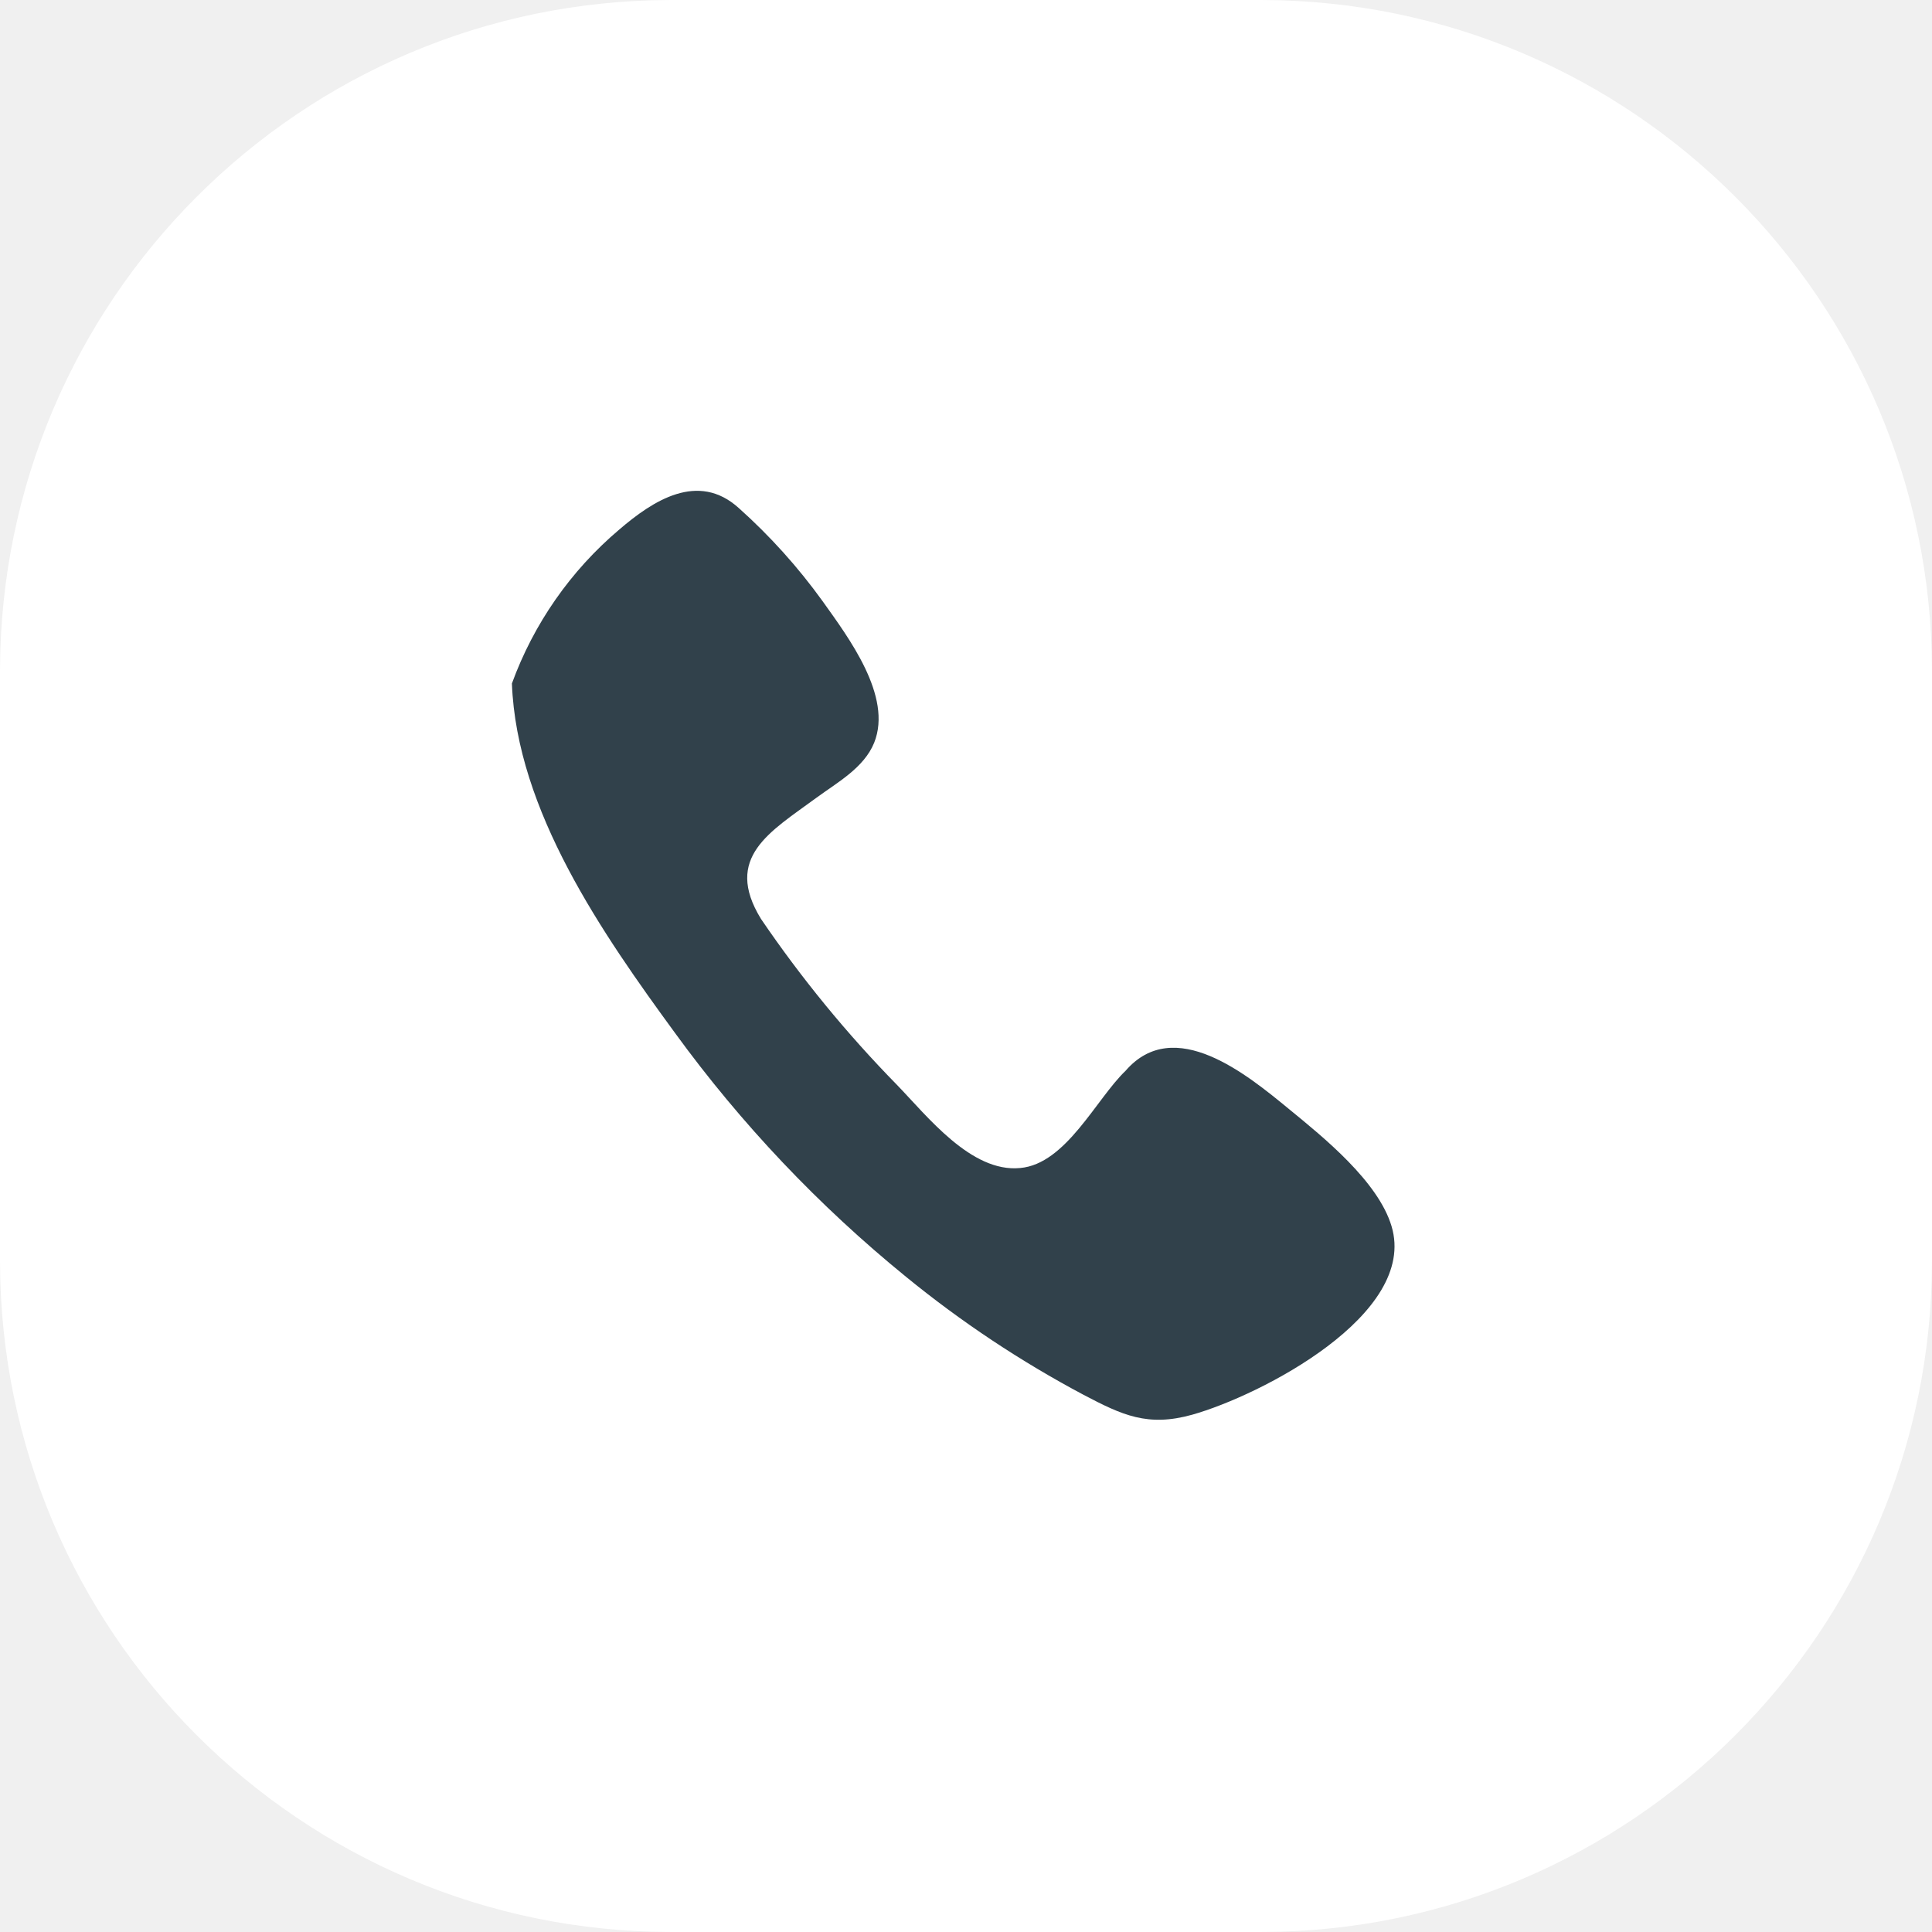
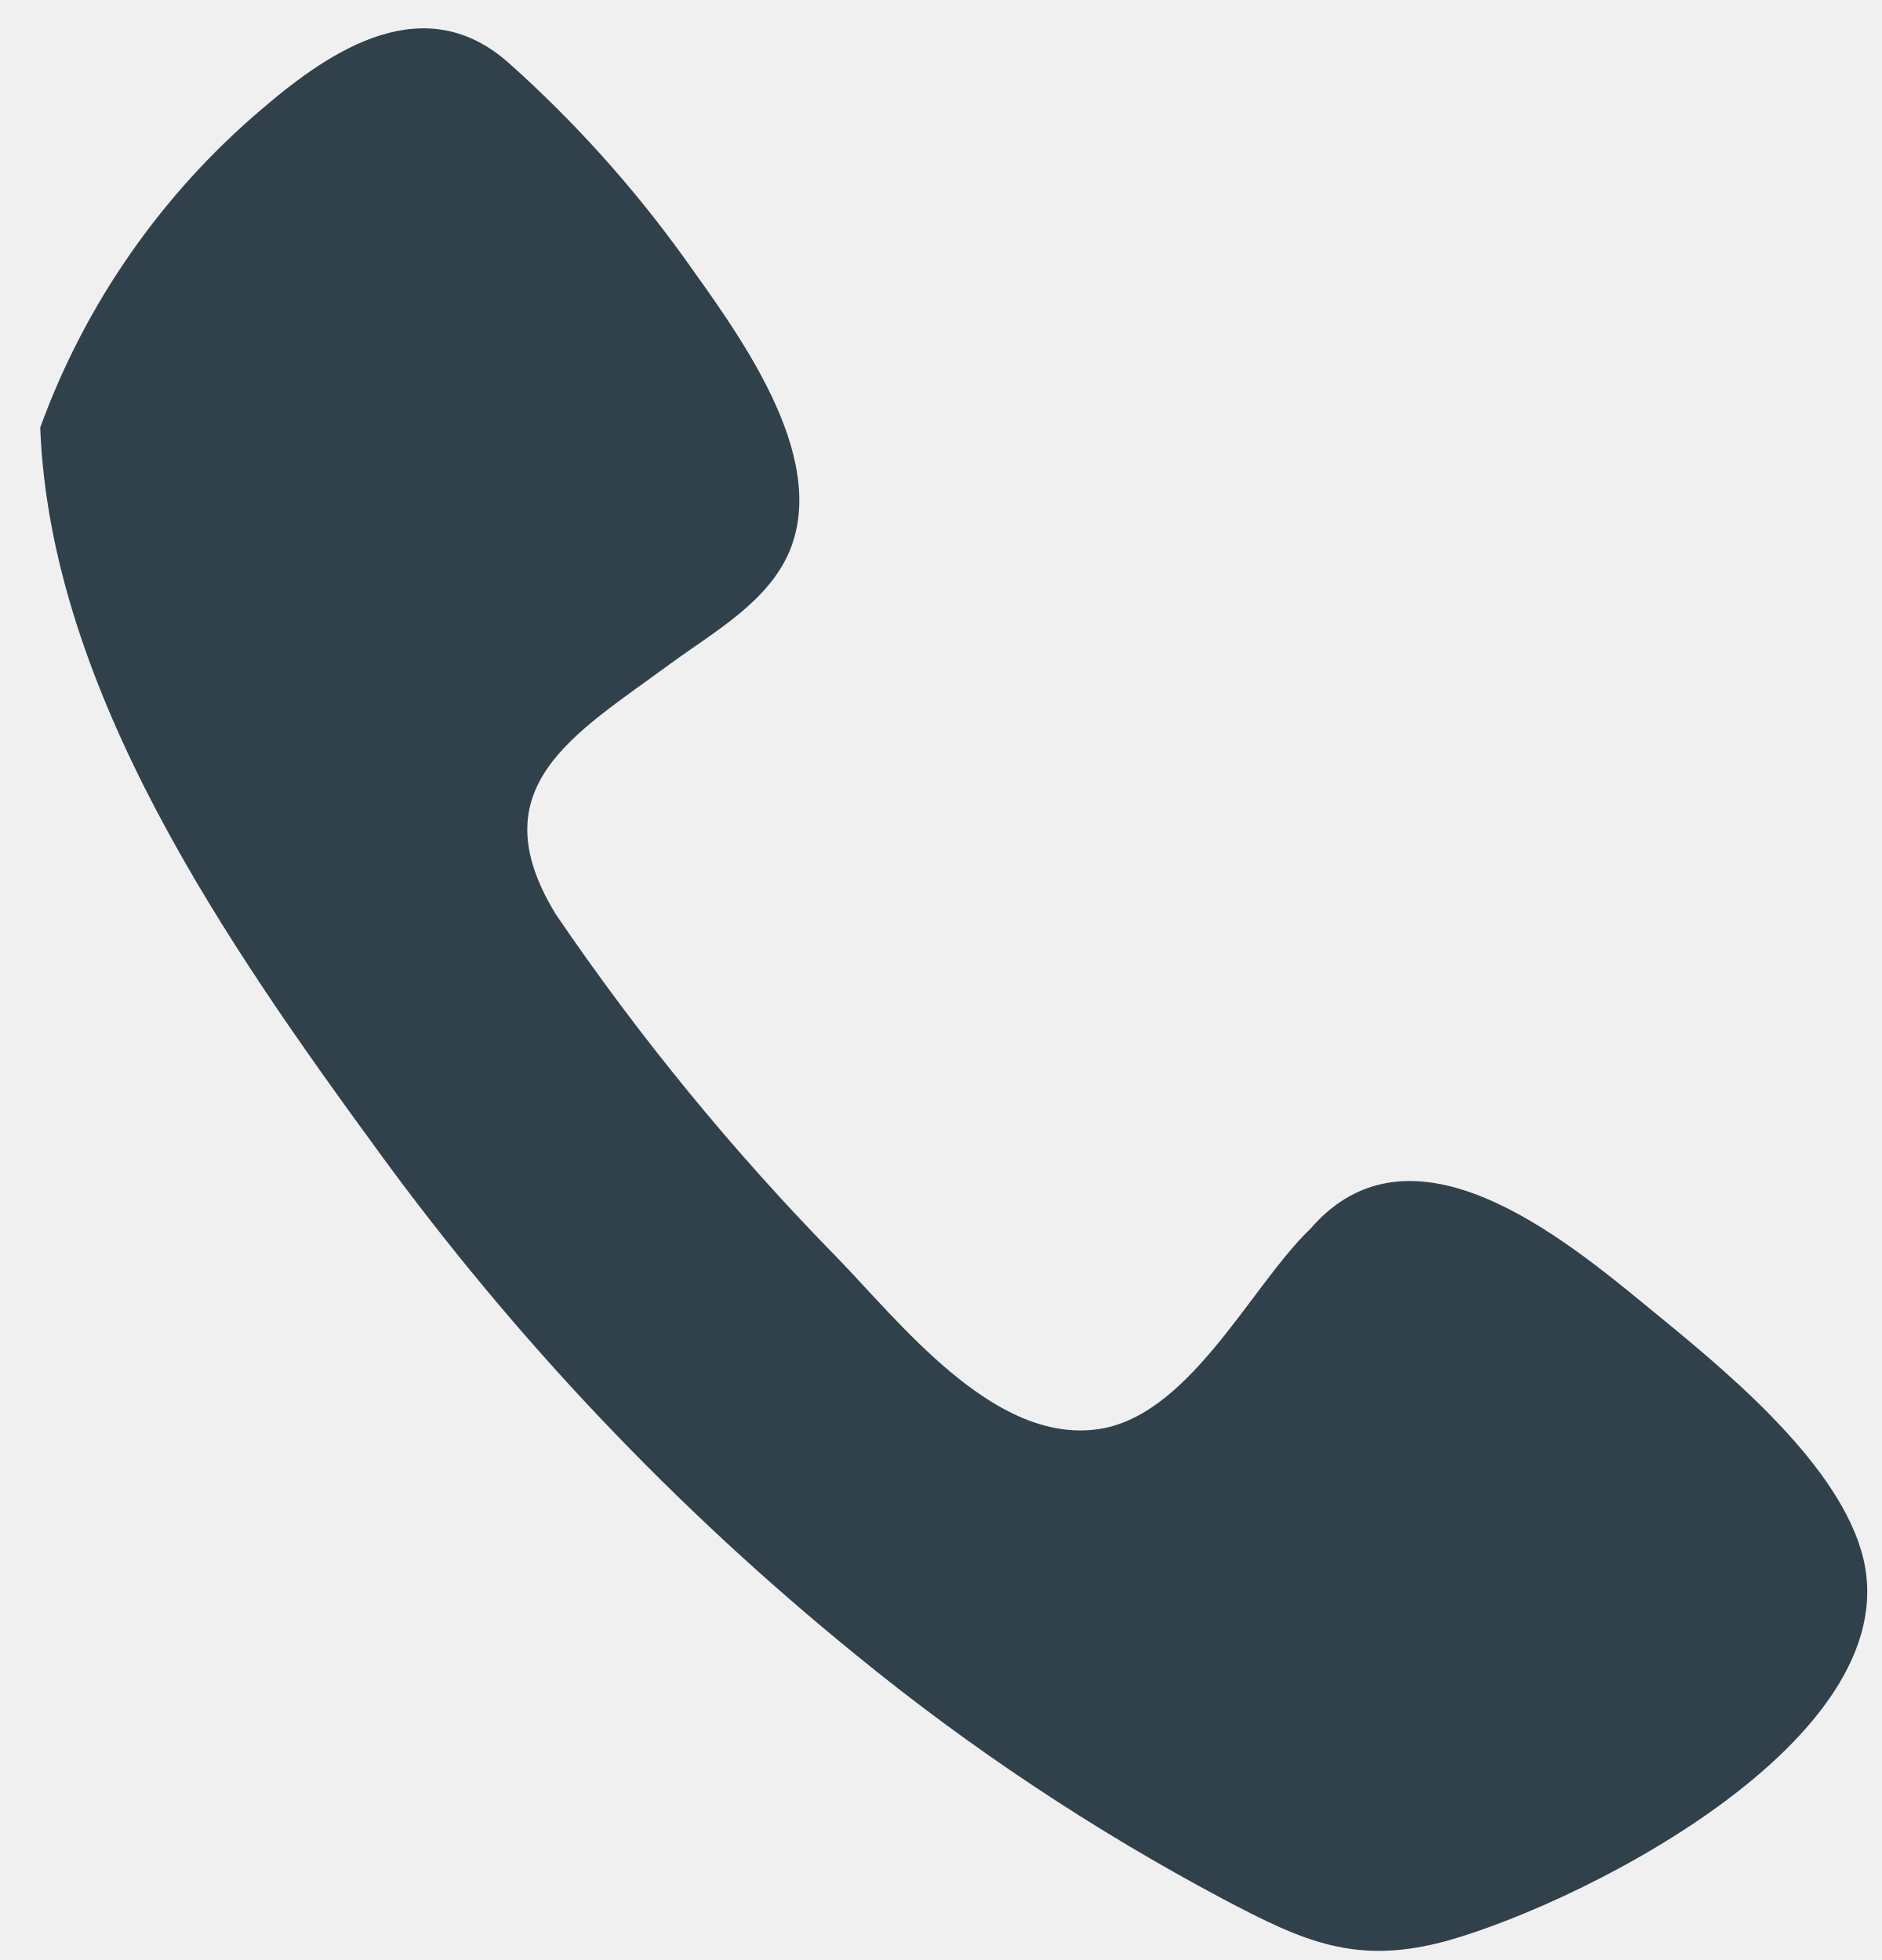
- <svg xmlns="http://www.w3.org/2000/svg" id="Layer_1" data-name="Layer 1" viewBox="0 0 401 401">
-   <defs>
-     <style>.cls-1{fill:#fff;}.cls-2{fill:#31414b;}</style>
-   </defs>
-   <path class="cls-1" d="M309.09,43H186.91A139.42,139.42,0,0,0,47.5,182.41V304.59A139.42,139.42,0,0,0,186.91,444H309.09A139.42,139.42,0,0,0,448.5,304.59V182.41A139.42,139.42,0,0,0,309.09,43Z" transform="translate(-47.5 -43)" />
-   <path class="cls-2" d="M153.75,184.86c1,26.42,18.83,52,33.89,72.59A270.08,270.08,0,0,0,235.54,308a225.76,225.76,0,0,0,36.87,24.51c8,4.2,13.28,6.71,22.55,4.12,14.19-4,46.85-20.79,41.37-39.11-2.78-9.31-14.11-18.45-21.27-24.31-8.66-7.12-23.84-19.65-33.95-7.95-6.07,5.8-12.35,19.34-21.87,20.17-10.19,1-19.33-10.83-25.6-17.29a250.68,250.68,0,0,1-28.19-34.41c-7.85-12.8,1.93-18.1,11.49-25.14,4.35-3.19,9.88-6.21,12-11.43,3.87-9.66-5.35-21.87-10.71-29.39a120.06,120.06,0,0,0-17.4-19.33c-8.45-7.62-17.77-1.57-24.83,4.5A75.89,75.89,0,0,0,153.75,184.86Z" transform="translate(-47.5 -43)" />
+ <svg xmlns="http://www.w3.org/2000/svg" width="24" height="25" viewBox="0 0 24 25" fill="none">
+   <path d="M0.513 5.453C0.641 8.812 2.908 12.061 4.824 14.685C6.568 17.08 8.615 19.239 10.915 21.108C12.372 22.299 13.943 23.343 15.604 24.226C16.618 24.76 17.294 25.079 18.472 24.75C20.277 24.236 24.43 22.106 23.734 19.775C23.38 18.592 21.939 17.429 21.029 16.684C19.928 15.779 17.997 14.185 16.711 15.673C15.939 16.411 15.14 18.132 13.93 18.238C12.634 18.364 11.471 16.861 10.674 16.04C9.351 14.69 8.151 13.225 7.088 11.662C6.09 10.034 7.334 9.361 8.549 8.466C9.102 8.06 9.806 7.676 10.076 7.012C10.568 5.783 9.395 4.231 8.714 3.274C8.067 2.377 7.325 1.552 6.501 0.815C5.426 -0.154 4.241 0.616 3.343 1.388C2.062 2.474 1.086 3.875 0.513 5.453Z" fill="#31414B" />
</svg>
